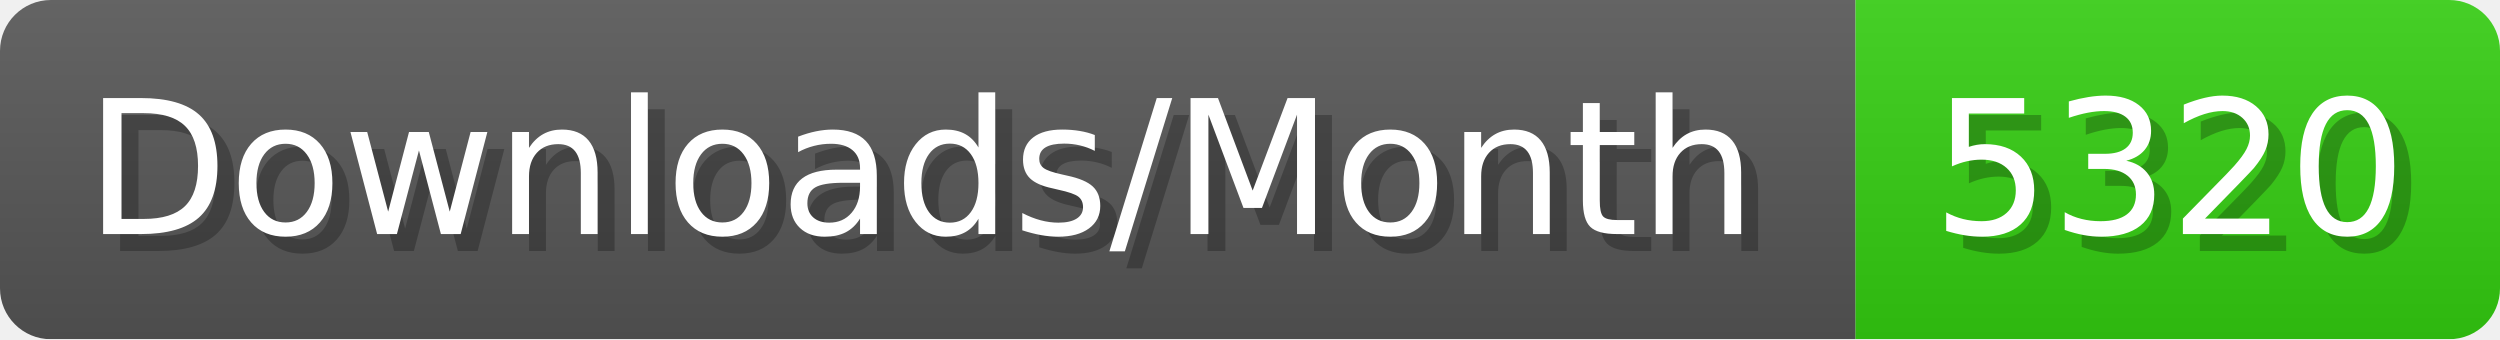
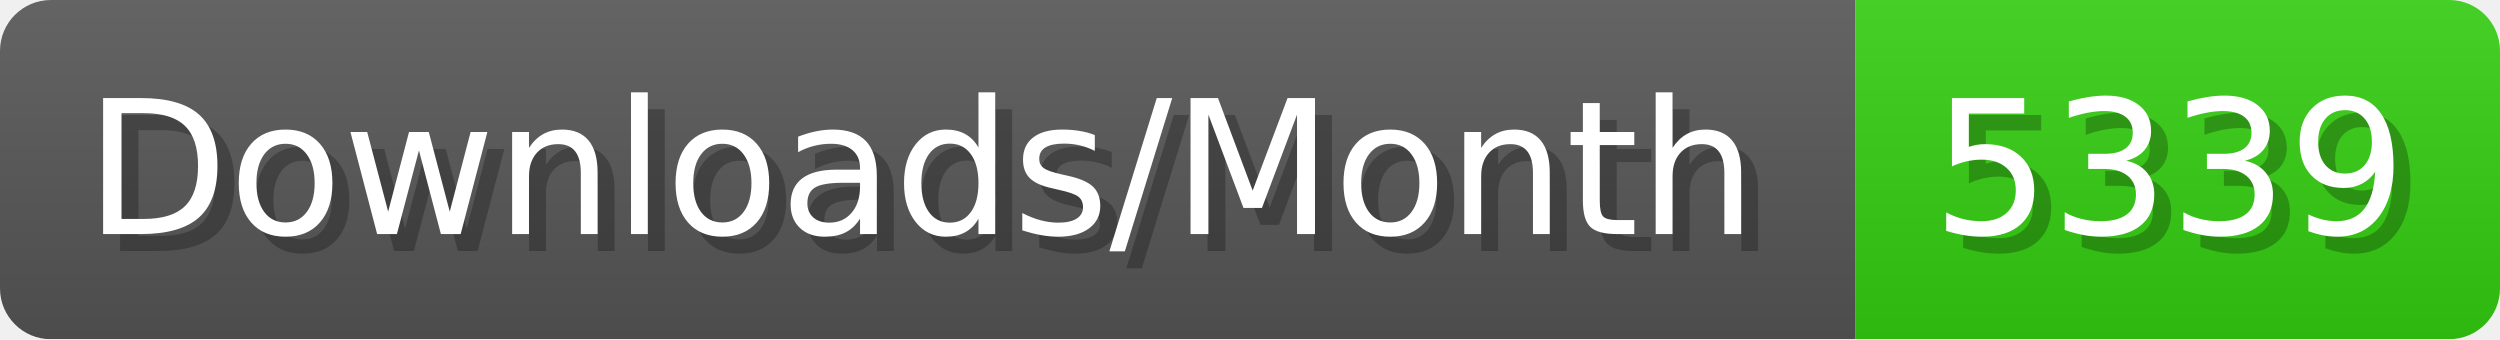
- <svg xmlns="http://www.w3.org/2000/svg" width="147.4" height="20" viewBox="0 0 1474 200" role="img" aria-label="Downloads/Month: 5320">
+ <svg xmlns="http://www.w3.org/2000/svg" width="147.4" height="20" viewBox="0 0 1474 200" role="img" aria-label="Downloads/Month: 5339">
  <linearGradient id="YlXUI" x2="0" y2="100%">
    <stop offset="0" stop-opacity=".1" stop-color="#EEE" />
    <stop offset="1" stop-opacity=".1" />
  </linearGradient>
  <mask id="JHhop">
    <rect width="1474" height="200" rx="30" fill="#FFF" />
  </mask>
  <g mask="url(#JHhop)">
    <rect width="1094" height="200" fill="#555" />
    <rect width="380" height="200" fill="#3C1" x="1094" />
    <rect width="1474" height="200" fill="url(#YlXUI)" />
  </g>
  <g aria-hidden="true" fill="#fff" text-anchor="start" font-family="Verdana,DejaVu Sans,sans-serif" font-size="110">
    <text x="60" y="148" textLength="994" fill="#000" opacity="0.25">Downloads/Month</text>
    <text x="50" y="138" textLength="994">Downloads/Month</text>
-     <text x="1149" y="148" textLength="280" fill="#000" opacity="0.25">5320</text>
-     <text x="1139" y="138" textLength="280">5320</text>
+     <text x="1149" y="148" textLength="280" fill="#000" opacity="0.25">5339</text>
+     <text x="1139" y="138" textLength="280">5339</text>
  </g>
</svg>
